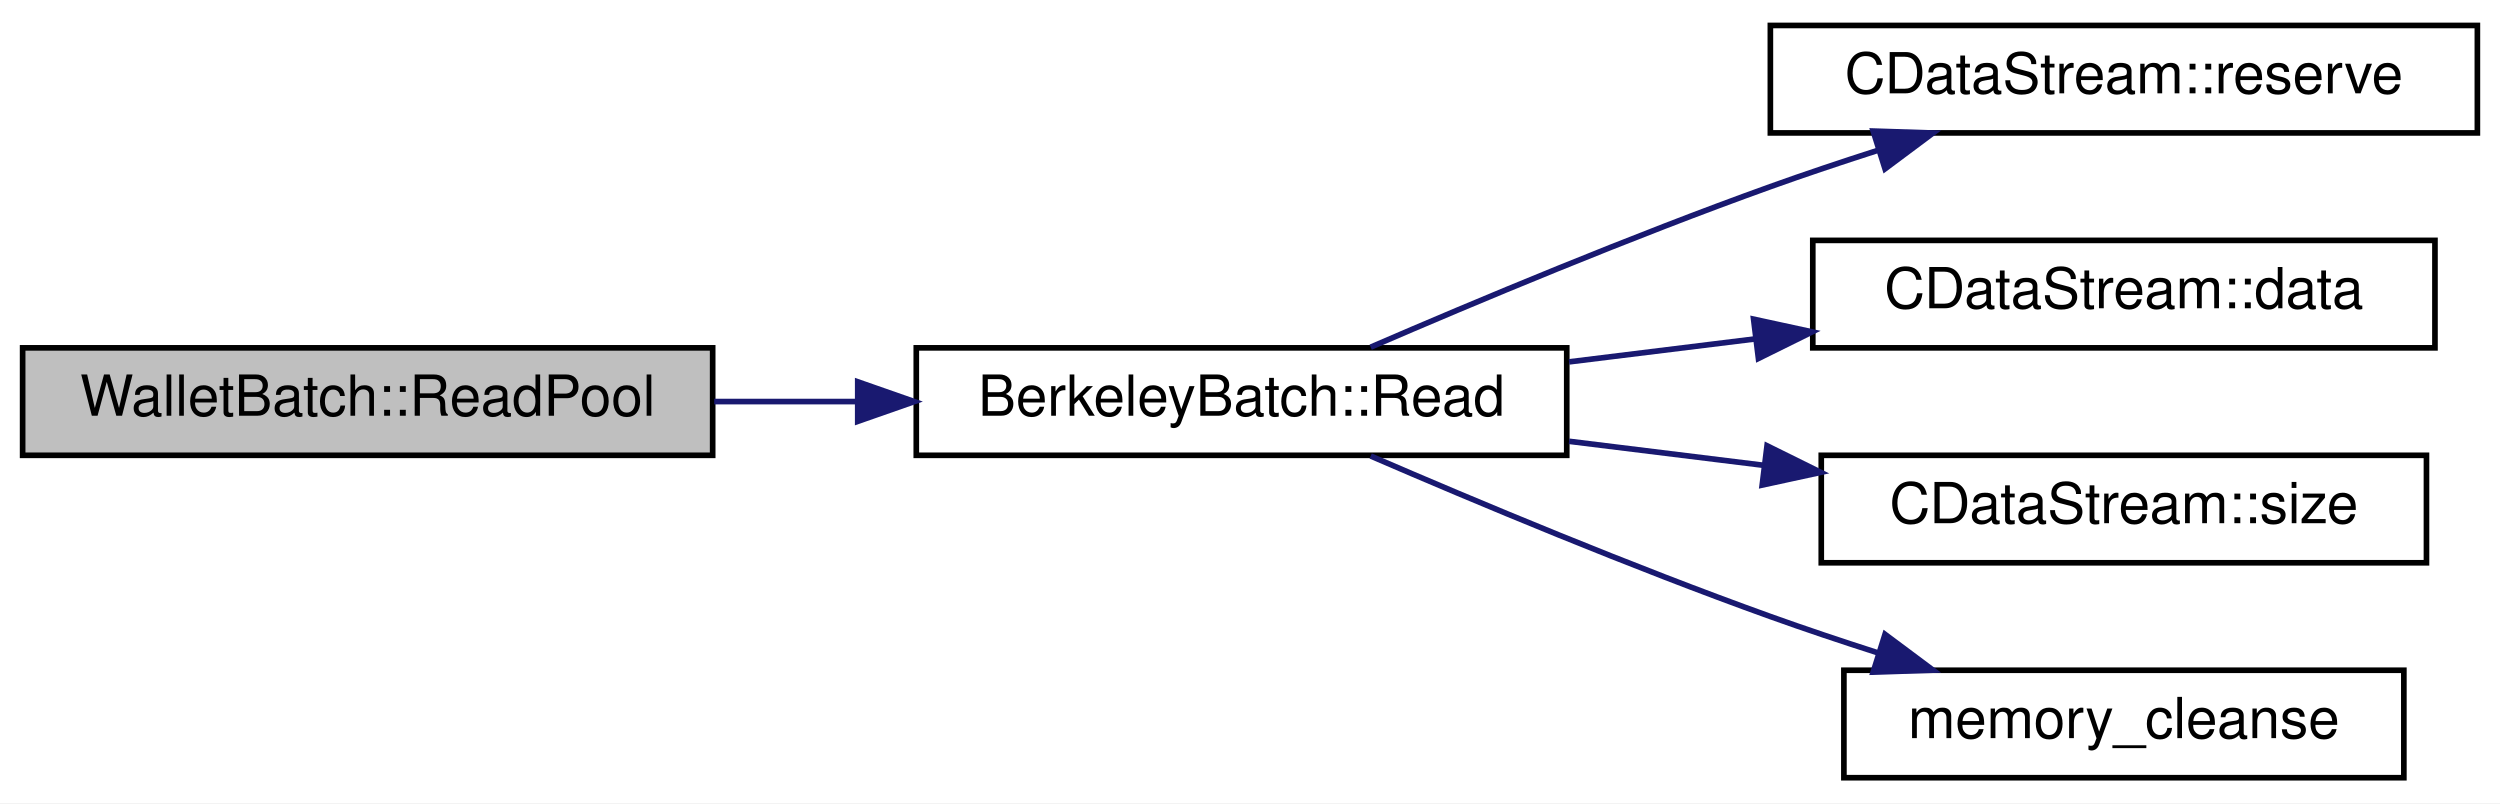
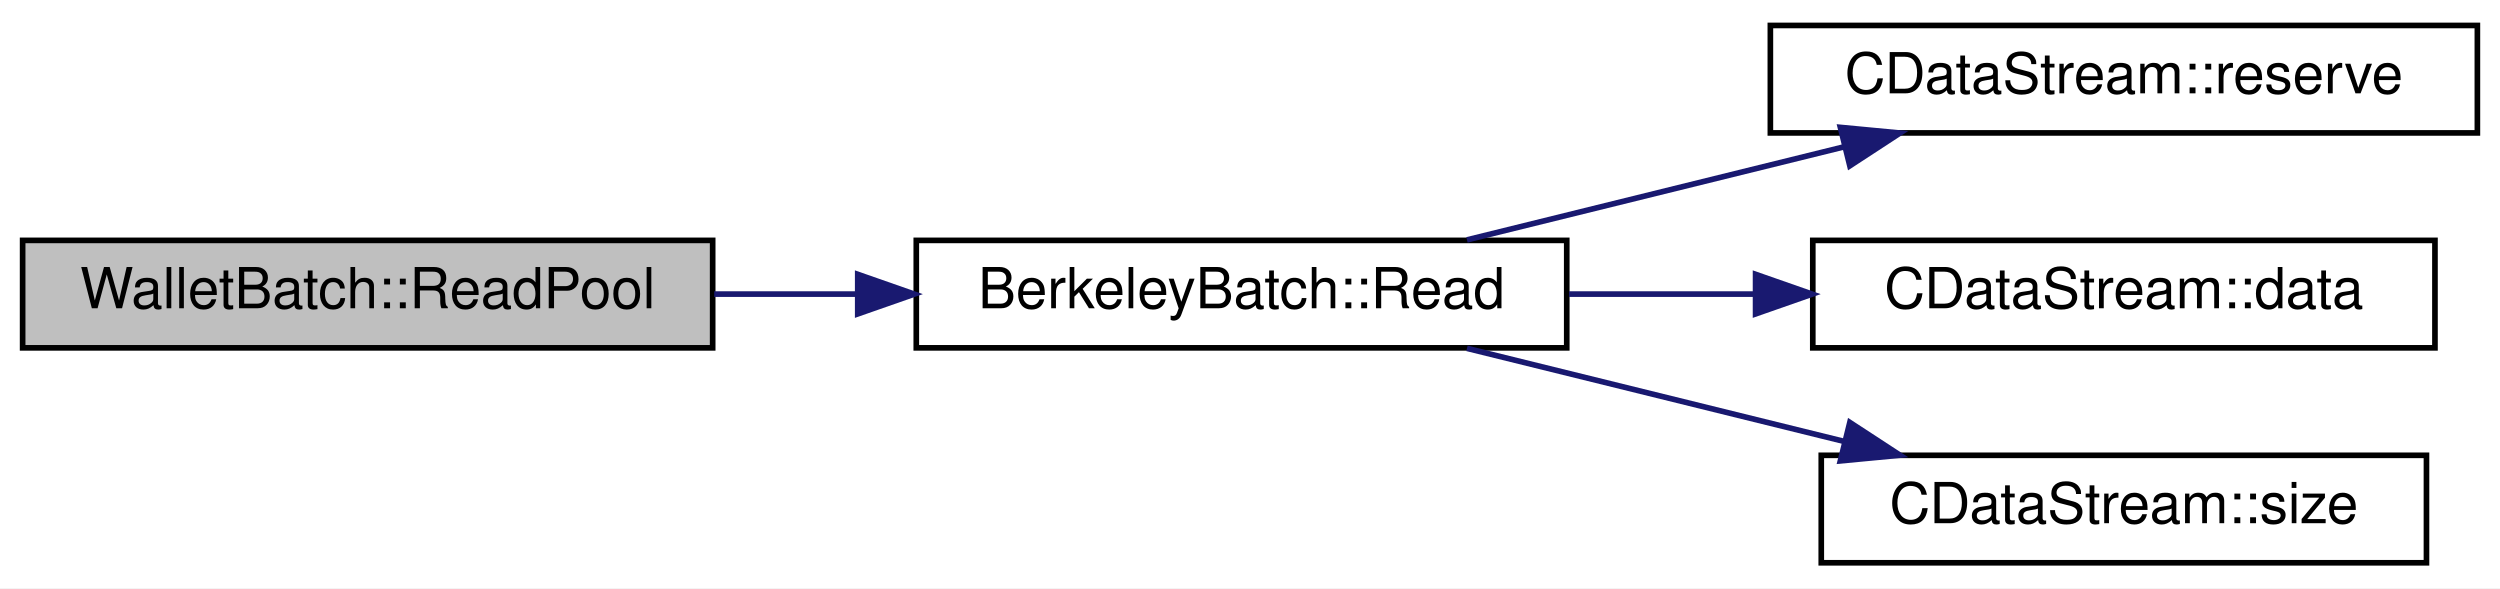
- <svg xmlns="http://www.w3.org/2000/svg" xmlns:xlink="http://www.w3.org/1999/xlink" width="442pt" height="142pt" viewBox="0.00 0.00 442.00 142.00">
-   <g id="graph0" class="graph" transform="scale(1 1) rotate(0) translate(4 138)">
-     <polygon fill="white" stroke="none" points="-4,4 -4,-138 438,-138 438,4 -4,4" />
+ <svg xmlns="http://www.w3.org/2000/svg" xmlns:xlink="http://www.w3.org/1999/xlink" width="442pt" height="104pt" viewBox="0.00 0.00 442.00 104.00">
+   <g id="graph0" class="graph" transform="scale(1 1) rotate(0) translate(4 100)">
+     <polygon fill="white" stroke="none" points="-4,4 -4,-100 438,-100 438,4 -4,4" />
    <g id="node1" class="node">
-       <polygon fill="#bfbfbf" stroke="black" points="0,-57.5 0,-76.5 122,-76.5 122,-57.5 0,-57.5" />
-       <text text-anchor="middle" x="61" y="-64.5" font-family="Helvetica,sans-Serif" font-size="10.00">WalletBatch::ReadPool</text>
+       <polygon fill="#bfbfbf" stroke="black" points="0,-38.5 0,-57.5 122,-57.5 122,-38.5 0,-38.5" />
+       <text text-anchor="middle" x="61" y="-45.5" font-family="Helvetica,sans-Serif" font-size="10.00">WalletBatch::ReadPool</text>
    </g>
    <g id="node2" class="node">
      <g id="a_node2">
        <a xlink:href="class_berkeley_batch.html#afbf2d778e5791c88149b8c6c1cab0ab8" target="_top" xlink:title="BerkeleyBatch::Read">
-           <polygon fill="white" stroke="black" points="158,-57.5 158,-76.5 273,-76.5 273,-57.5 158,-57.5" />
-           <text text-anchor="middle" x="215.5" y="-64.5" font-family="Helvetica,sans-Serif" font-size="10.00">BerkeleyBatch::Read</text>
+           <polygon fill="white" stroke="black" points="158,-38.5 158,-57.5 273,-57.5 273,-38.5 158,-38.5" />
+           <text text-anchor="middle" x="215.5" y="-45.5" font-family="Helvetica,sans-Serif" font-size="10.00">BerkeleyBatch::Read</text>
        </a>
      </g>
    </g>
    <g id="edge1" class="edge">
-       <path fill="none" stroke="midnightblue" d="M122.272,-67C130.558,-67 139.109,-67 147.507,-67" />
-       <polygon fill="midnightblue" stroke="midnightblue" points="147.647,-70.5 157.647,-67 147.647,-63.5 147.647,-70.5" />
+       <path fill="none" stroke="midnightblue" d="M122.272,-48C130.558,-48 139.109,-48 147.507,-48" />
+       <polygon fill="midnightblue" stroke="midnightblue" points="147.647,-51.5 157.647,-48 147.647,-44.5 147.647,-51.5" />
    </g>
    <g id="node3" class="node">
      <g id="a_node3">
        <a xlink:href="class_c_data_stream.html#a5542e71bd7af2ab7cd7be0f381d39cb5" target="_top" xlink:title="CDataStream::reserve">
-           <polygon fill="white" stroke="black" points="309,-114.5 309,-133.5 434,-133.5 434,-114.5 309,-114.5" />
-           <text text-anchor="middle" x="371.5" y="-121.5" font-family="Helvetica,sans-Serif" font-size="10.00">CDataStream::reserve</text>
+           <polygon fill="white" stroke="black" points="309,-76.5 309,-95.5 434,-95.5 434,-76.5 309,-76.5" />
+           <text text-anchor="middle" x="371.5" y="-83.5" font-family="Helvetica,sans-Serif" font-size="10.00">CDataStream::reserve</text>
        </a>
      </g>
    </g>
    <g id="edge2" class="edge">
-       <path fill="none" stroke="midnightblue" d="M238.337,-76.623C256.945,-84.666 284.49,-96.2 309,-105 315.074,-107.181 321.537,-109.345 327.905,-111.388" />
-       <polygon fill="midnightblue" stroke="midnightblue" points="327.174,-114.827 337.763,-114.485 329.272,-108.149 327.174,-114.827" />
+       <path fill="none" stroke="midnightblue" d="M255.361,-57.589C275.591,-62.581 300.521,-68.732 322.004,-74.033" />
+       <polygon fill="midnightblue" stroke="midnightblue" points="321.371,-77.482 331.919,-76.48 323.048,-70.686 321.371,-77.482" />
    </g>
    <g id="node4" class="node">
      <g id="a_node4">
        <a xlink:href="class_c_data_stream.html#a1c0a87d9ea725d5d83562dfda15fbeeb" target="_top" xlink:title="CDataStream::data">
-           <polygon fill="white" stroke="black" points="316.5,-76.5 316.5,-95.5 426.5,-95.5 426.5,-76.5 316.5,-76.5" />
-           <text text-anchor="middle" x="371.5" y="-83.5" font-family="Helvetica,sans-Serif" font-size="10.00">CDataStream::data</text>
+           <polygon fill="white" stroke="black" points="316.5,-38.5 316.5,-57.5 426.5,-57.5 426.5,-38.5 316.5,-38.5" />
+           <text text-anchor="middle" x="371.5" y="-45.5" font-family="Helvetica,sans-Serif" font-size="10.00">CDataStream::data</text>
        </a>
      </g>
    </g>
    <g id="edge3" class="edge">
-       <path fill="none" stroke="midnightblue" d="M273.406,-74.021C284.165,-75.348 295.486,-76.745 306.447,-78.097" />
-       <polygon fill="midnightblue" stroke="midnightblue" points="306.031,-81.573 316.385,-79.323 306.889,-74.625 306.031,-81.573" />
+       <path fill="none" stroke="midnightblue" d="M273.406,-48C284.055,-48 295.255,-48 306.111,-48" />
+       <polygon fill="midnightblue" stroke="midnightblue" points="306.385,-51.5 316.385,-48 306.385,-44.5 306.385,-51.5" />
    </g>
    <g id="node5" class="node">
      <g id="a_node5">
        <a xlink:href="class_c_data_stream.html#ac6567f6d600d644d9855b52bb59049cd" target="_top" xlink:title="CDataStream::size">
-           <polygon fill="white" stroke="black" points="318,-38.5 318,-57.5 425,-57.5 425,-38.5 318,-38.5" />
-           <text text-anchor="middle" x="371.5" y="-45.5" font-family="Helvetica,sans-Serif" font-size="10.00">CDataStream::size</text>
+           <polygon fill="white" stroke="black" points="318,-0.5 318,-19.5 425,-19.5 425,-0.5 318,-0.5" />
+           <text text-anchor="middle" x="371.5" y="-7.5" font-family="Helvetica,sans-Serif" font-size="10.00">CDataStream::size</text>
        </a>
      </g>
    </g>
    <g id="edge4" class="edge">
-       <path fill="none" stroke="midnightblue" d="M273.406,-59.979C284.558,-58.603 296.315,-57.153 307.648,-55.755" />
-       <polygon fill="midnightblue" stroke="midnightblue" points="308.411,-59.187 317.907,-54.489 307.554,-52.24 308.411,-59.187" />
-     </g>
-     <g id="node6" class="node">
-       <g id="a_node6">
-         <a xlink:href="cleanse_8cpp.html#a5a4afb85dd16ecc1f6019c782db78663" target="_top" xlink:title="memory_cleanse">
-           <polygon fill="white" stroke="black" points="322,-0.5 322,-19.5 421,-19.5 421,-0.5 322,-0.5" />
-           <text text-anchor="middle" x="371.5" y="-7.5" font-family="Helvetica,sans-Serif" font-size="10.00">memory_cleanse</text>
-         </a>
-       </g>
-     </g>
-     <g id="edge5" class="edge">
-       <path fill="none" stroke="midnightblue" d="M238.337,-57.377C256.945,-49.334 284.49,-37.8 309,-29 315.074,-26.819 321.537,-24.655 327.905,-22.612" />
-       <polygon fill="midnightblue" stroke="midnightblue" points="329.272,-25.851 337.763,-19.515 327.174,-19.173 329.272,-25.851" />
+       <path fill="none" stroke="midnightblue" d="M255.361,-38.411C275.591,-33.419 300.521,-27.268 322.004,-21.967" />
+       <polygon fill="midnightblue" stroke="midnightblue" points="323.048,-25.314 331.919,-19.52 321.371,-18.518 323.048,-25.314" />
    </g>
  </g>
</svg>
